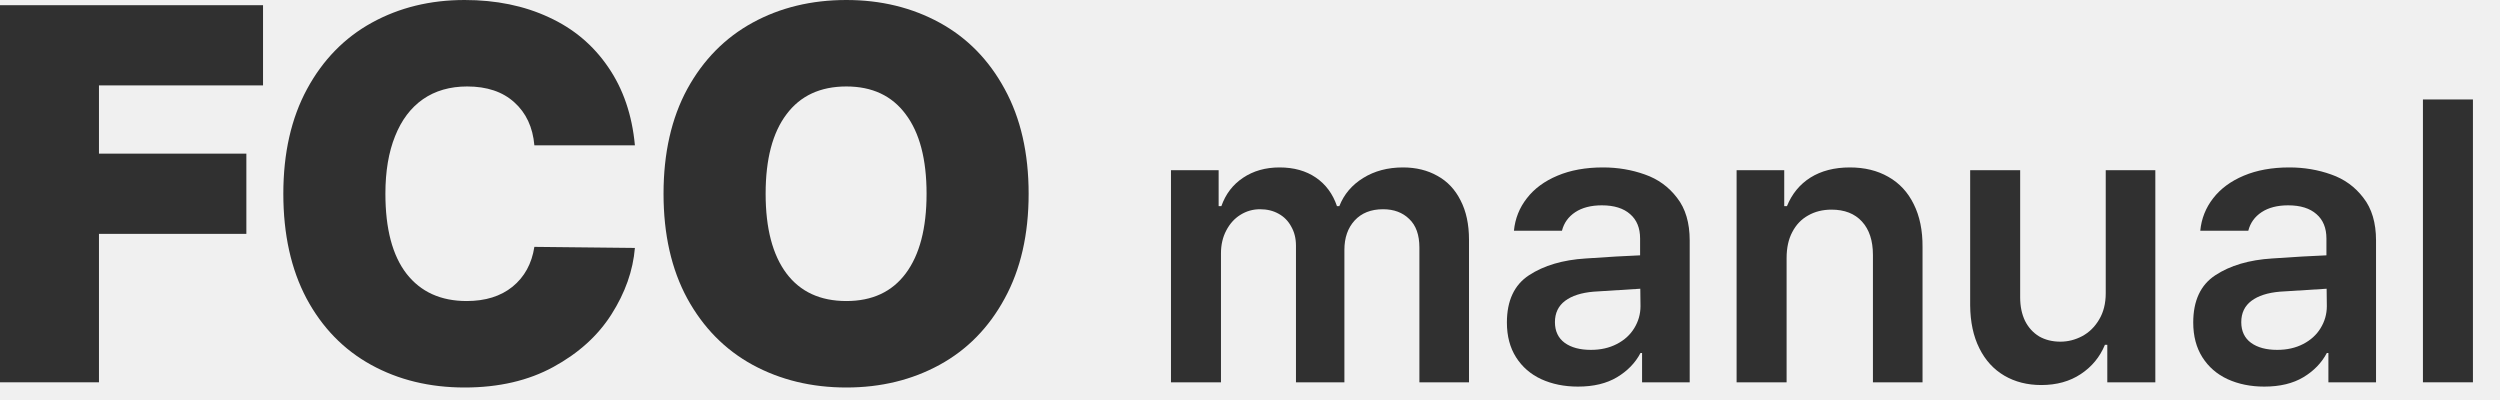
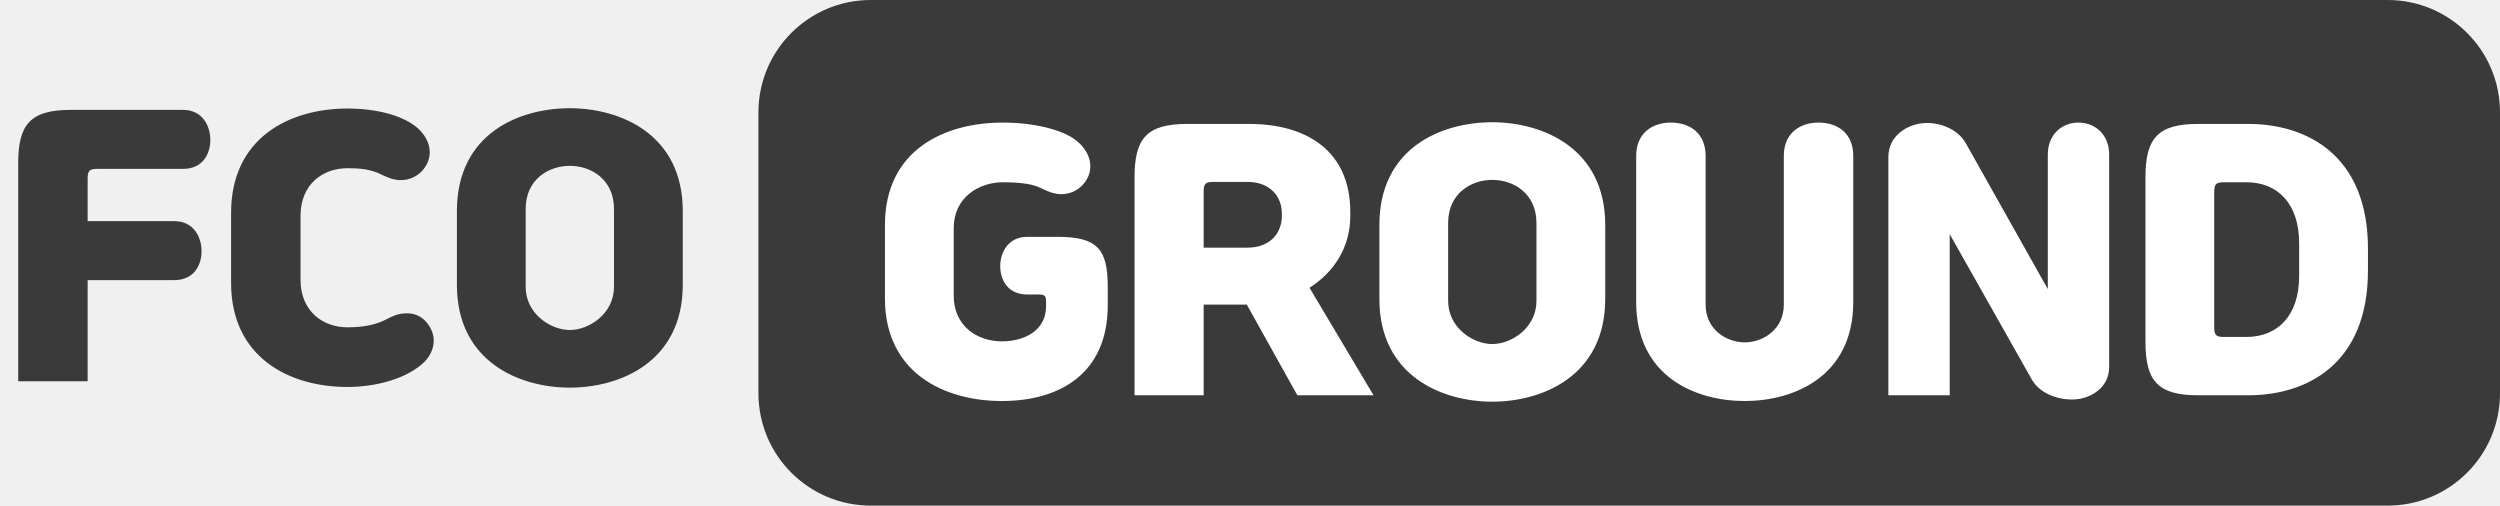
- <svg xmlns="http://www.w3.org/2000/svg" width="75" height="12" viewBox="0 0 75 12" fill="none">
-   <path d="M74.188 11.469H72.688V2.984H74.188V11.469Z" fill="#303030" />
-   <path d="M65.797 9.676C65.797 9.02 66.018 8.547 66.459 8.258C66.904 7.965 67.473 7.797 68.164 7.754C68.84 7.707 69.383 7.676 69.793 7.66V7.156C69.793 6.84 69.693 6.596 69.494 6.424C69.295 6.248 69.012 6.16 68.644 6.16C68.32 6.16 68.055 6.229 67.848 6.365C67.641 6.502 67.508 6.688 67.449 6.922H66.008C66.043 6.559 66.172 6.234 66.394 5.949C66.617 5.66 66.924 5.434 67.314 5.27C67.705 5.105 68.16 5.023 68.68 5.023C69.125 5.023 69.543 5.094 69.934 5.234C70.328 5.371 70.65 5.604 70.9 5.932C71.154 6.256 71.281 6.684 71.281 7.215V11.469H69.852V10.59H69.805C69.648 10.887 69.414 11.129 69.102 11.316C68.789 11.504 68.398 11.598 67.93 11.598C67.519 11.598 67.152 11.523 66.828 11.375C66.508 11.227 66.256 11.008 66.072 10.719C65.889 10.43 65.797 10.082 65.797 9.676ZM67.238 9.664C67.238 9.934 67.336 10.141 67.531 10.285C67.727 10.426 67.988 10.496 68.316 10.496C68.609 10.496 68.869 10.438 69.096 10.32C69.322 10.203 69.496 10.045 69.617 9.846C69.742 9.643 69.805 9.422 69.805 9.184L69.799 8.662L68.398 8.75C68.031 8.781 67.746 8.873 67.543 9.025C67.34 9.178 67.238 9.391 67.238 9.664Z" fill="#303030" />
-   <path d="M63.172 5.105H64.66V11.469H63.219V10.344H63.148C62.996 10.711 62.754 11.004 62.422 11.223C62.094 11.441 61.699 11.551 61.238 11.551C60.82 11.551 60.451 11.457 60.131 11.27C59.81 11.082 59.56 10.809 59.381 10.449C59.201 10.09 59.109 9.66 59.105 9.16V5.105H60.605V8.926C60.605 9.191 60.654 9.426 60.752 9.629C60.853 9.828 60.994 9.982 61.174 10.092C61.357 10.197 61.57 10.25 61.812 10.25C62.039 10.25 62.256 10.195 62.463 10.086C62.674 9.973 62.844 9.807 62.973 9.588C63.105 9.369 63.172 9.105 63.172 8.797V5.105Z" fill="#303030" />
-   <path d="M53.598 11.469H52.098V5.105H53.527V6.184H53.609C53.758 5.816 53.992 5.531 54.312 5.328C54.637 5.125 55.031 5.023 55.496 5.023C55.938 5.023 56.322 5.117 56.65 5.305C56.982 5.492 57.236 5.766 57.412 6.125C57.592 6.484 57.68 6.914 57.676 7.414V11.469H56.188V7.648C56.188 7.219 56.078 6.885 55.859 6.646C55.641 6.408 55.336 6.289 54.945 6.289C54.68 6.289 54.445 6.348 54.242 6.465C54.039 6.578 53.881 6.744 53.768 6.963C53.654 7.178 53.598 7.438 53.598 7.742V11.469Z" fill="#303030" />
-   <path d="M45.207 9.676C45.207 9.02 45.428 8.547 45.869 8.258C46.315 7.965 46.883 7.797 47.574 7.754C48.25 7.707 48.793 7.676 49.203 7.66V7.156C49.203 6.84 49.103 6.596 48.904 6.424C48.705 6.248 48.422 6.16 48.055 6.16C47.73 6.16 47.465 6.229 47.258 6.365C47.051 6.502 46.918 6.688 46.859 6.922H45.418C45.453 6.559 45.582 6.234 45.805 5.949C46.027 5.66 46.334 5.434 46.725 5.27C47.115 5.105 47.57 5.023 48.09 5.023C48.535 5.023 48.953 5.094 49.344 5.234C49.738 5.371 50.06 5.604 50.31 5.932C50.565 6.256 50.691 6.684 50.691 7.215V11.469H49.262V10.59H49.215C49.059 10.887 48.824 11.129 48.512 11.316C48.199 11.504 47.809 11.598 47.34 11.598C46.93 11.598 46.562 11.523 46.238 11.375C45.918 11.227 45.666 11.008 45.482 10.719C45.299 10.43 45.207 10.082 45.207 9.676ZM46.648 9.664C46.648 9.934 46.746 10.141 46.941 10.285C47.137 10.426 47.398 10.496 47.727 10.496C48.02 10.496 48.279 10.438 48.506 10.32C48.732 10.203 48.906 10.045 49.027 9.846C49.152 9.643 49.215 9.422 49.215 9.184L49.209 8.662L47.809 8.75C47.441 8.781 47.156 8.873 46.953 9.025C46.75 9.178 46.648 9.391 46.648 9.664Z" fill="#303030" />
-   <path d="M35.129 5.105H36.559V6.184H36.641C36.77 5.82 36.986 5.537 37.291 5.334C37.6 5.127 37.965 5.023 38.387 5.023C38.816 5.023 39.18 5.125 39.477 5.328C39.773 5.531 39.984 5.816 40.109 6.184H40.18C40.32 5.828 40.559 5.547 40.895 5.34C41.234 5.129 41.633 5.023 42.09 5.023C42.48 5.023 42.824 5.107 43.121 5.275C43.422 5.439 43.654 5.686 43.818 6.014C43.986 6.338 44.07 6.73 44.07 7.191V11.469H42.582V7.426C42.582 7.047 42.48 6.762 42.277 6.57C42.078 6.375 41.816 6.277 41.492 6.277C41.129 6.277 40.844 6.391 40.637 6.617C40.434 6.84 40.332 7.133 40.332 7.496V11.469H38.879V7.367C38.879 7.152 38.832 6.963 38.738 6.799C38.648 6.631 38.522 6.502 38.357 6.412C38.197 6.322 38.012 6.277 37.801 6.277C37.586 6.277 37.389 6.334 37.209 6.447C37.033 6.557 36.893 6.713 36.787 6.916C36.682 7.115 36.629 7.344 36.629 7.602V11.469H35.129V5.105Z" fill="#303030" />
-   <path d="M30.859 5.812C30.859 7.031 30.62 8.078 30.141 8.953C29.667 9.828 29.016 10.492 28.188 10.945C27.359 11.398 26.427 11.625 25.391 11.625C24.349 11.625 23.412 11.398 22.578 10.945C21.75 10.492 21.096 9.828 20.617 8.953C20.143 8.078 19.906 7.031 19.906 5.812C19.906 4.594 20.143 3.547 20.617 2.672C21.096 1.797 21.75 1.133 22.578 0.68C23.406 0.227 24.344 0 25.391 0C26.427 0 27.359 0.227 28.188 0.68C29.016 1.133 29.667 1.797 30.141 2.672C30.62 3.547 30.859 4.594 30.859 5.812ZM27.797 5.812C27.797 4.776 27.588 3.982 27.172 3.43C26.76 2.872 26.167 2.594 25.391 2.594C24.609 2.594 24.01 2.872 23.594 3.43C23.177 3.982 22.969 4.776 22.969 5.812C22.969 6.849 23.177 7.646 23.594 8.203C24.01 8.755 24.609 9.031 25.391 9.031C26.167 9.031 26.76 8.755 27.172 8.203C27.588 7.646 27.797 6.849 27.797 5.812Z" fill="#303030" />
-   <path d="M16.031 4.359C15.984 3.818 15.784 3.388 15.43 3.07C15.081 2.753 14.609 2.594 14.016 2.594C13.5 2.594 13.057 2.721 12.688 2.977C12.323 3.232 12.044 3.602 11.852 4.086C11.659 4.565 11.562 5.141 11.562 5.812C11.562 6.865 11.773 7.664 12.195 8.211C12.622 8.758 13.224 9.031 14 9.031C14.562 9.031 15.021 8.888 15.375 8.602C15.734 8.31 15.953 7.911 16.031 7.406L19.047 7.438C18.99 8.12 18.755 8.784 18.344 9.43C17.938 10.07 17.357 10.596 16.602 11.008C15.852 11.419 14.963 11.625 13.938 11.625C12.891 11.625 11.956 11.398 11.133 10.945C10.31 10.492 9.664 9.828 9.195 8.953C8.732 8.078 8.5 7.031 8.5 5.812C8.5 4.594 8.737 3.547 9.211 2.672C9.685 1.797 10.333 1.133 11.156 0.68C11.979 0.227 12.906 0 13.938 0C14.88 0 15.721 0.172 16.461 0.516C17.201 0.854 17.794 1.352 18.242 2.008C18.695 2.664 18.963 3.448 19.047 4.359H16.031Z" fill="#303030" />
-   <path d="M0 0.156H7.891V2.562H2.969V4.609H7.391V7.016H2.969V11.469H0V0.156Z" fill="#303030" />
+ <svg xmlns="http://www.w3.org/2000/svg" width="89" height="18" viewBox="0 0 89 18" fill="none">
+   <path d="M3.12 13.572H0.648V5.808C0.648 4.428 1.08 3.912 2.52 3.912H6.516C7.212 3.912 7.488 4.488 7.488 4.98C7.488 5.472 7.224 6.012 6.516 6.012H3.468C3.192 6.012 3.12 6.072 3.12 6.36V7.872H6.204C6.9 7.872 7.176 8.448 7.176 8.94C7.176 9.432 6.912 9.972 6.204 9.972H3.12V13.572ZM10.699 7.68V9.96C10.699 11.088 11.503 11.652 12.367 11.652C12.919 11.652 13.315 11.568 13.639 11.424C13.819 11.34 14.035 11.208 14.263 11.172C14.695 11.1 15.055 11.232 15.295 11.628C15.595 12.12 15.403 12.66 14.983 12.996C14.323 13.536 13.291 13.776 12.367 13.776C10.291 13.776 8.227 12.72 8.227 10.068V7.572C8.227 4.92 10.291 3.864 12.367 3.864C13.435 3.864 14.263 4.116 14.731 4.452C15.223 4.8 15.463 5.376 15.175 5.88C14.935 6.3 14.491 6.468 14.083 6.396C13.807 6.348 13.603 6.216 13.423 6.144C13.135 6.036 12.859 5.988 12.367 5.988C11.503 5.988 10.699 6.552 10.699 7.68ZM16.266 10.14V7.512C16.266 4.752 18.486 3.852 20.286 3.852C22.05 3.852 24.306 4.752 24.306 7.512V10.14C24.306 12.9 22.05 13.8 20.286 13.8C18.522 13.8 16.266 12.9 16.266 10.14ZM21.858 10.212V7.44C21.858 6.384 21.042 5.904 20.286 5.904C19.53 5.904 18.714 6.384 18.714 7.44V10.212C18.714 11.172 19.602 11.748 20.286 11.748C20.97 11.748 21.858 11.172 21.858 10.212Z" fill="#3A3A3A" />
+   <rect x="27" width="62" height="18" rx="4" fill="#3A3A3A" />
+   <path d="M39.436 10.22V10.868C39.436 13.304 37.72 14.276 35.668 14.276C33.592 14.276 31.504 13.256 31.504 10.628V8.012C31.504 5.36 33.592 4.364 35.704 4.364C36.808 4.364 37.78 4.616 38.248 4.952C38.74 5.3 38.98 5.876 38.692 6.38C38.452 6.8 38.008 6.968 37.6 6.896C37.324 6.848 37.12 6.716 36.94 6.644C36.652 6.536 36.232 6.488 35.704 6.488C34.864 6.488 33.952 7.016 33.952 8.12V10.52C33.952 11.624 34.804 12.152 35.668 12.152C36.484 12.152 37.24 11.756 37.24 10.904V10.76C37.24 10.52 37.192 10.484 36.964 10.484H36.568C35.872 10.484 35.608 9.956 35.608 9.476C35.608 8.996 35.884 8.432 36.568 8.432H37.66C39.076 8.432 39.436 8.876 39.436 10.22ZM48.07 7.688C48.07 8.828 47.47 9.704 46.618 10.244L48.898 14.072H46.186L44.386 10.844H42.85V14.072H40.39V6.308C40.39 4.928 40.822 4.412 42.262 4.412H44.47C46.546 4.412 48.07 5.396 48.07 7.544V7.688ZM42.85 6.824V8.816H44.41C45.214 8.816 45.634 8.3 45.634 7.688V7.604C45.634 6.992 45.214 6.476 44.41 6.476H43.198C42.922 6.476 42.85 6.536 42.85 6.824ZM49.106 10.64V8.012C49.106 5.252 51.326 4.352 53.126 4.352C54.89 4.352 57.146 5.252 57.146 8.012V10.64C57.146 13.4 54.89 14.3 53.126 14.3C51.362 14.3 49.106 13.4 49.106 10.64ZM54.698 10.712V7.94C54.698 6.884 53.882 6.404 53.126 6.404C52.37 6.404 51.554 6.884 51.554 7.94V10.712C51.554 11.672 52.442 12.248 53.126 12.248C53.81 12.248 54.698 11.672 54.698 10.712ZM63.504 10.844V5.552C63.504 4.736 64.08 4.364 64.74 4.364C65.412 4.364 65.976 4.736 65.976 5.552V10.748C65.976 13.424 63.84 14.276 62.112 14.276C60.384 14.276 58.248 13.424 58.248 10.748V5.552C58.248 4.736 58.824 4.364 59.484 4.364C60.156 4.364 60.72 4.736 60.72 5.552V10.844C60.72 11.744 61.476 12.188 62.112 12.188C62.748 12.188 63.504 11.744 63.504 10.844ZM69.974 5.084L72.902 10.292V5.504C72.902 4.772 73.418 4.364 73.994 4.364C74.57 4.364 75.086 4.772 75.086 5.504V13.064C75.086 13.796 74.45 14.168 73.91 14.216C73.334 14.264 72.638 14.036 72.338 13.52L69.41 8.336V14.072H67.226V5.588C67.226 4.844 67.874 4.448 68.426 4.388C69.002 4.328 69.674 4.568 69.974 5.084ZM78.251 4.412H80.038C82.115 4.412 84.299 5.516 84.299 8.852V9.632C84.299 12.968 82.115 14.072 80.038 14.072H78.251C76.811 14.072 76.379 13.556 76.379 12.176V6.308C76.379 4.928 76.811 4.412 78.251 4.412ZM81.85 9.824V8.66C81.85 7.256 81.094 6.488 79.966 6.488H79.174C78.898 6.488 78.826 6.548 78.826 6.836V11.648C78.826 11.936 78.898 11.996 79.174 11.996H79.966C81.094 11.996 81.85 11.228 81.85 9.824Z" fill="white" />
</svg>
